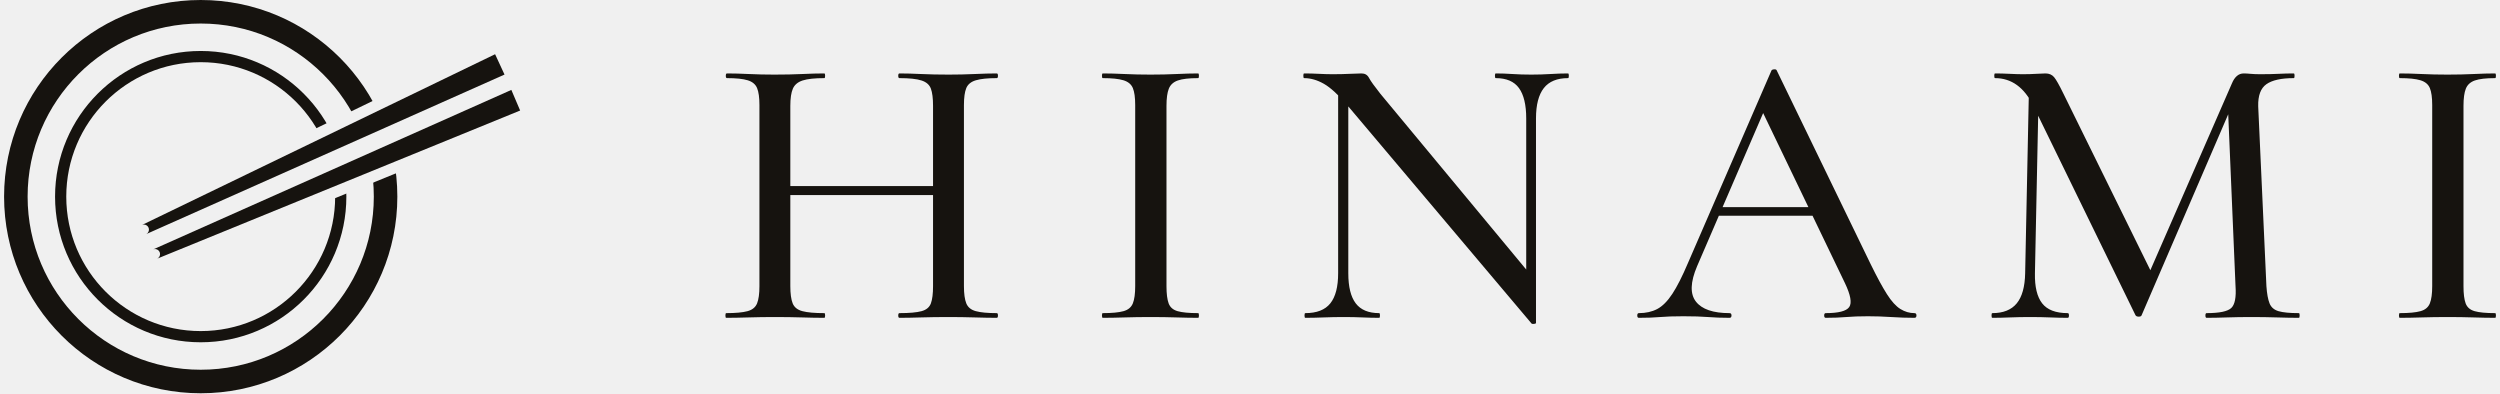
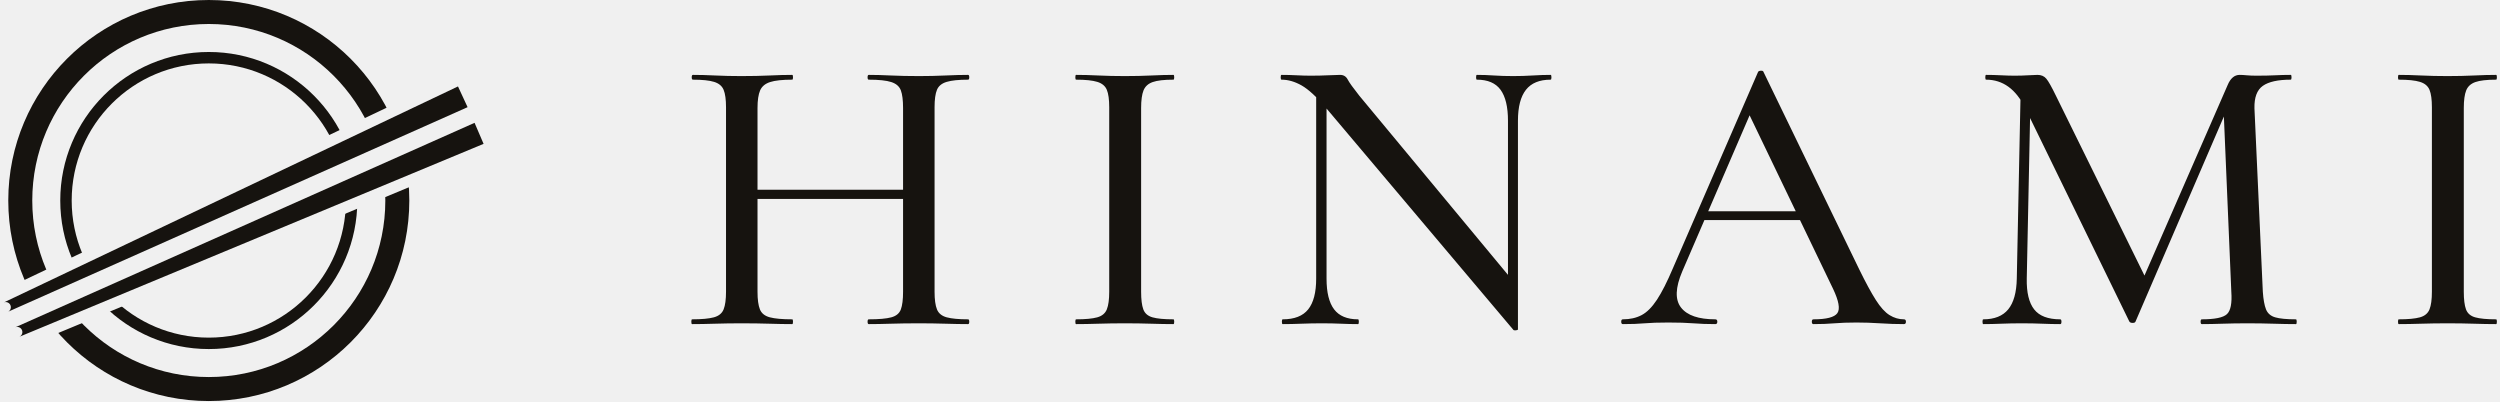
- <svg xmlns="http://www.w3.org/2000/svg" viewBox="0 0 978.59 154.44" width="979" height="154" role="img" aria-label="HINAMI">
-   <g transform="translate(-8.58 -32.78) scale(2.2)">
+ <svg xmlns="http://www.w3.org/2000/svg" viewBox="0 0 960.33 154.44" width="960" height="154" role="img" aria-label="HINAMI">
+   <g transform="translate(-17.60 -32.78) scale(2.2)">
    <defs>
      <mask id="gap" maskUnits="userSpaceOnUse" x="-10" y="-10" width="120" height="120">
        <rect x="-10" y="-10" width="120" height="120" fill="white" />
-         <path d="M29.27 56.69 L93.23 28.21 L91.55 24.58 L28.51 55.06 A0.90 0.90 0 0 1 29.27 56.69 Z" fill="black" stroke="black" stroke-width="4" stroke-linejoin="round" />
-         <path d="M31.19 61.09 L96.02 34.63 L94.45 30.95 L30.49 59.43 A0.90 0.90 0 0 1 31.19 61.09 Z" fill="black" stroke="black" stroke-width="4" stroke-linejoin="round" />
+         <path d="M8.89 69.46 L89.30 33.66 L87.62 30.03 L8.14 67.83 A0.90 0.90 0 0 1 8.89 69.46 Z" fill="black" stroke="black" stroke-width="4" stroke-linejoin="round" />
+         <path d="M10.82 73.86 L92.10 40.08 L90.52 36.40 L10.11 72.20 A0.90 0.90 0 0 1 10.82 73.86 Z" fill="black" stroke="black" stroke-width="4" stroke-linejoin="round" />
      </mask>
    </defs>
    <g mask="url(#gap)">
-       <circle cx="39" cy="50" r="33" fill="none" stroke="#16130F" stroke-width="4.2" />
-       <circle cx="39" cy="50" r="25" fill="none" stroke="#16130F" stroke-width="2.0" />
+       <circle cx="44" cy="50" r="33" fill="none" stroke="#16130F" stroke-width="4.2" />
+       <circle cx="44" cy="50" r="25" fill="none" stroke="#16130F" stroke-width="2.0" />
    </g>
-     <path d="M29.27 56.69 L93.23 28.21 L91.55 24.58 L28.51 55.06 A0.90 0.90 0 0 1 29.27 56.69 Z" fill="#16130F" />
-     <path d="M31.19 61.09 L96.02 34.63 L94.45 30.95 L30.49 59.43 A0.90 0.90 0 0 1 31.19 61.09 Z" fill="#16130F" />
+     <path d="M8.89 69.46 L89.30 33.66 L87.62 30.03 L8.14 67.83 A0.90 0.90 0 0 1 8.89 69.46 Z" fill="#16130F" />
+     <path d="M10.82 73.86 L92.10 40.08 L90.52 36.40 L10.11 72.20 A0.90 0.90 0 0 1 10.82 73.86 Z" fill="#16130F" />
  </g>
-   <path transform="translate(278.520 124.814) scale(0.15356)" d="M562 -542Q562 -571 556.5 -586.0Q551 -601 532.5 -607.0Q514 -613 476 -613Q473 -613 473.0 -619.0Q473 -625 476 -625Q500 -625 531.5 -623.5Q563 -622 602 -622Q636 -622 668.5 -623.5Q701 -625 725 -625Q728 -625 728.0 -619.0Q728 -613 725 -613Q690 -613 671.5 -607.5Q653 -602 647.0 -587.5Q641 -573 641 -544V-81Q641 -52 647.0 -37.0Q653 -22 671.5 -17.0Q690 -12 725 -12Q728 -12 728.0 -6.0Q728 0 725 0Q701 0 668.5 -1.0Q636 -2 602 -2Q563 -2 531.5 -1.0Q500 0 476 0Q473 0 473.0 -6.0Q473 -12 476 -12Q514 -12 532.5 -17.0Q551 -22 556.5 -37.0Q562 -52 562 -81ZM155 -314V-337H597V-314ZM118 -81V-544Q118 -573 112.0 -587.5Q106 -602 88.0 -607.5Q70 -613 35 -613Q32 -613 32.0 -619.0Q32 -625 35 -625Q60 -625 91.0 -623.5Q122 -622 156 -622Q196 -622 227.5 -623.5Q259 -625 284 -625Q286 -625 286.0 -619.0Q286 -613 284 -613Q247 -613 228.5 -607.0Q210 -601 203.5 -586.0Q197 -571 197 -542V-81Q197 -52 203.0 -37.0Q209 -22 228.0 -17.0Q247 -12 284 -12Q286 -12 286.0 -6.0Q286 0 284 0Q258 0 227.0 -1.0Q196 -2 156 -2Q122 -2 90.0 -1.0Q58 0 33 0Q31 0 31.0 -6.0Q31 -12 33 -12Q69 -12 87.5 -17.0Q106 -22 112.0 -37.0Q118 -52 118 -81Z M1159 -81Q1159 -52 1164.5 -37.0Q1170 -22 1187.5 -17.0Q1205 -12 1240 -12Q1242 -12 1242.0 -6.0Q1242 0 1240 0Q1215 0 1184.5 -1.0Q1154 -2 1118 -2Q1083 -2 1052.0 -1.0Q1021 0 996 0Q994 0 994.0 -6.0Q994 -12 996 -12Q1031 -12 1049.0 -17.0Q1067 -22 1073.0 -37.0Q1079 -52 1079 -81V-544Q1079 -573 1073.0 -587.5Q1067 -602 1049.0 -607.5Q1031 -613 996 -613Q994 -613 994.0 -619.0Q994 -625 996 -625Q1021 -625 1052.0 -623.5Q1083 -622 1118 -622Q1154 -622 1185.0 -623.5Q1216 -625 1240 -625Q1242 -625 1242.0 -619.0Q1242 -613 1240 -613Q1205 -613 1188.0 -607.0Q1171 -601 1165.0 -586.0Q1159 -571 1159 -542Z M1598 -114V-602L1624 -600V-114Q1624 -62 1643.0 -37.0Q1662 -12 1703 -12Q1705 -12 1705.0 -6.0Q1705 0 1703 0Q1682 0 1660.5 -1.0Q1639 -2 1612 -2Q1586 -2 1561.0 -1.0Q1536 0 1514 0Q1512 0 1512.0 -6.0Q1512 -12 1514 -12Q1558 -12 1578.0 -37.0Q1598 -62 1598 -114ZM2104 13Q2104 15 2099.5 15.5Q2095 16 2093 15L1622 -543Q1587 -584 1561.5 -598.5Q1536 -613 1511 -613Q1509 -613 1509.0 -619.0Q1509 -625 1511 -625Q1530 -625 1549.0 -624.0Q1568 -623 1584 -623Q1608 -623 1628.0 -624.0Q1648 -625 1658 -625Q1671 -625 1677.0 -613.5Q1683 -602 1706 -573L2096 -103ZM2104 -510V13L2079 -18V-510Q2079 -562 2060.5 -587.5Q2042 -613 2001 -613Q1999 -613 1999.0 -619.0Q1999 -625 2001 -625Q2022 -625 2044.0 -623.5Q2066 -622 2092 -622Q2117 -622 2141.0 -623.5Q2165 -625 2186 -625Q2188 -625 2188.0 -619.0Q2188 -613 2186 -613Q2144 -613 2124.0 -587.5Q2104 -562 2104 -510Z M2555 -261 2567 -283H2839L2846 -261ZM3072 -12Q3077 -12 3077.0 -6.0Q3077 0 3072 0Q3043 0 3012.5 -2.0Q2982 -4 2953 -4Q2921 -4 2897.5 -2.0Q2874 0 2845 0Q2841 0 2841.0 -6.0Q2841 -12 2845 -12Q2894 -12 2905.0 -27.5Q2916 -43 2894 -89L2679 -536L2711 -584L2516 -132Q2490 -71 2513.0 -41.5Q2536 -12 2599 -12Q2604 -12 2604.0 -6.0Q2604 0 2599 0Q2569 0 2544.0 -2.0Q2519 -4 2481 -4Q2444 -4 2421.5 -2.0Q2399 0 2367 0Q2363 0 2363.0 -6.0Q2363 -12 2367 -12Q2394 -12 2414.0 -22.5Q2434 -33 2452.5 -61.0Q2471 -89 2493 -141L2706 -632Q2707 -635 2713.0 -635.5Q2719 -636 2720 -632L2960 -137Q2984 -88 3001.5 -60.5Q3019 -33 3036.0 -22.5Q3053 -12 3072 -12Z M3355 -114 3365 -602 3390 -600 3380 -114Q3379 -62 3398.5 -37.0Q3418 -12 3464 -12Q3467 -12 3467.0 -6.0Q3467 0 3464 0Q3442 0 3419.0 -1.0Q3396 -2 3367 -2Q3340 -2 3316.0 -1.0Q3292 0 3271 0Q3269 0 3269.0 -6.0Q3269 -12 3271 -12Q3313 -12 3333.5 -37.0Q3354 -62 3355 -114ZM4055 -12Q4057 -12 4057.0 -6.0Q4057 0 4055 0Q4030 0 3999.0 -1.0Q3968 -2 3933 -2Q3900 -2 3871.0 -1.0Q3842 0 3819 0Q3816 0 3816.0 -6.0Q3816 -12 3819 -12Q3868 -12 3882.0 -25.0Q3896 -38 3893 -81L3873 -552L3912 -608L3653 -7Q3652 -3 3645.5 -3.0Q3639 -3 3637 -7L3376 -542Q3341 -613 3278 -613Q3276 -613 3276.0 -619.0Q3276 -625 3278 -625Q3296 -625 3315.5 -624.0Q3335 -623 3349 -623Q3368 -623 3383.5 -624.0Q3399 -625 3407 -625Q3421 -625 3429.0 -615.5Q3437 -606 3453 -573L3680 -112L3643 -48L3884 -600Q3889 -612 3896.5 -618.5Q3904 -625 3914 -625Q3921 -625 3931.5 -624.0Q3942 -623 3956 -623Q3984 -623 4003.0 -624.0Q4022 -625 4042 -625Q4044 -625 4044.0 -619.0Q4044 -613 4042 -613Q3994 -613 3972.0 -597.5Q3950 -582 3951 -541L3972 -81Q3974 -52 3980.0 -37.0Q3986 -22 4003.0 -17.0Q4020 -12 4055 -12Z M4476 -81Q4476 -52 4481.5 -37.0Q4487 -22 4504.5 -17.0Q4522 -12 4557 -12Q4559 -12 4559.0 -6.0Q4559 0 4557 0Q4532 0 4501.5 -1.0Q4471 -2 4435 -2Q4400 -2 4369.0 -1.0Q4338 0 4313 0Q4311 0 4311.0 -6.0Q4311 -12 4313 -12Q4348 -12 4366.0 -17.0Q4384 -22 4390.0 -37.0Q4396 -52 4396 -81V-544Q4396 -573 4390.0 -587.5Q4384 -602 4366.0 -607.5Q4348 -613 4313 -613Q4311 -613 4311.0 -619.0Q4311 -625 4313 -625Q4338 -625 4369.0 -623.5Q4400 -622 4435 -622Q4471 -622 4502.0 -623.5Q4533 -625 4557 -625Q4559 -625 4559.0 -619.0Q4559 -613 4557 -613Q4522 -613 4505.0 -607.0Q4488 -601 4482.0 -586.0Q4476 -571 4476 -542Z" fill="#16130F" />
+   <path transform="translate(260.260 124.814) scale(0.15356)" d="M562 -542Q562 -571 556.5 -586.0Q551 -601 532.5 -607.0Q514 -613 476 -613Q473 -613 473.0 -619.0Q473 -625 476 -625Q500 -625 531.5 -623.5Q563 -622 602 -622Q636 -622 668.5 -623.5Q701 -625 725 -625Q728 -625 728.0 -619.0Q728 -613 725 -613Q690 -613 671.5 -607.5Q653 -602 647.0 -587.5Q641 -573 641 -544V-81Q641 -52 647.0 -37.0Q653 -22 671.5 -17.0Q690 -12 725 -12Q728 -12 728.0 -6.0Q728 0 725 0Q701 0 668.5 -1.0Q636 -2 602 -2Q563 -2 531.5 -1.0Q500 0 476 0Q473 0 473.0 -6.0Q473 -12 476 -12Q514 -12 532.5 -17.0Q551 -22 556.5 -37.0Q562 -52 562 -81ZM155 -314V-337H597V-314ZM118 -81V-544Q118 -573 112.0 -587.5Q106 -602 88.0 -607.5Q70 -613 35 -613Q32 -613 32.0 -619.0Q32 -625 35 -625Q60 -625 91.0 -623.5Q122 -622 156 -622Q196 -622 227.5 -623.5Q259 -625 284 -625Q286 -625 286.0 -619.0Q286 -613 284 -613Q247 -613 228.5 -607.0Q210 -601 203.5 -586.0Q197 -571 197 -542V-81Q197 -52 203.0 -37.0Q209 -22 228.0 -17.0Q247 -12 284 -12Q286 -12 286.0 -6.0Q286 0 284 0Q258 0 227.0 -1.0Q196 -2 156 -2Q122 -2 90.0 -1.0Q58 0 33 0Q31 0 31.0 -6.0Q31 -12 33 -12Q69 -12 87.5 -17.0Q106 -22 112.0 -37.0Q118 -52 118 -81Z M1159 -81Q1159 -52 1164.5 -37.0Q1170 -22 1187.5 -17.0Q1205 -12 1240 -12Q1242 -12 1242.0 -6.0Q1242 0 1240 0Q1215 0 1184.5 -1.0Q1154 -2 1118 -2Q1083 -2 1052.0 -1.0Q1021 0 996 0Q994 0 994.0 -6.0Q994 -12 996 -12Q1031 -12 1049.0 -17.0Q1067 -22 1073.0 -37.0Q1079 -52 1079 -81V-544Q1079 -573 1073.0 -587.5Q1067 -602 1049.0 -607.5Q1031 -613 996 -613Q994 -613 994.0 -619.0Q994 -625 996 -625Q1021 -625 1052.0 -623.5Q1083 -622 1118 -622Q1154 -622 1185.0 -623.5Q1216 -625 1240 -625Q1242 -625 1242.0 -619.0Q1242 -613 1240 -613Q1205 -613 1188.0 -607.0Q1171 -601 1165.0 -586.0Q1159 -571 1159 -542Z M1598 -114V-602L1624 -600V-114Q1624 -62 1643.0 -37.0Q1662 -12 1703 -12Q1705 -12 1705.0 -6.0Q1705 0 1703 0Q1682 0 1660.5 -1.0Q1639 -2 1612 -2Q1586 -2 1561.0 -1.0Q1536 0 1514 0Q1512 0 1512.0 -6.0Q1512 -12 1514 -12Q1558 -12 1578.0 -37.0Q1598 -62 1598 -114ZM2104 13Q2104 15 2099.5 15.5Q2095 16 2093 15L1622 -543Q1587 -584 1561.5 -598.5Q1536 -613 1511 -613Q1509 -613 1509.0 -619.0Q1509 -625 1511 -625Q1530 -625 1549.0 -624.0Q1568 -623 1584 -623Q1608 -623 1628.0 -624.0Q1648 -625 1658 -625Q1671 -625 1677.0 -613.5Q1683 -602 1706 -573L2096 -103ZM2104 -510V13L2079 -18V-510Q2079 -562 2060.5 -587.5Q2042 -613 2001 -613Q1999 -613 1999.0 -619.0Q1999 -625 2001 -625Q2022 -625 2044.0 -623.5Q2066 -622 2092 -622Q2117 -622 2141.0 -623.5Q2165 -625 2186 -625Q2188 -625 2188.0 -619.0Q2188 -613 2186 -613Q2144 -613 2124.0 -587.5Q2104 -562 2104 -510Z M2555 -261 2567 -283H2839L2846 -261ZM3072 -12Q3077 -12 3077.0 -6.0Q3077 0 3072 0Q3043 0 3012.5 -2.0Q2982 -4 2953 -4Q2921 -4 2897.5 -2.0Q2874 0 2845 0Q2841 0 2841.0 -6.0Q2841 -12 2845 -12Q2894 -12 2905.0 -27.5Q2916 -43 2894 -89L2679 -536L2711 -584L2516 -132Q2490 -71 2513.0 -41.5Q2536 -12 2599 -12Q2604 -12 2604.0 -6.0Q2604 0 2599 0Q2569 0 2544.0 -2.0Q2519 -4 2481 -4Q2444 -4 2421.5 -2.0Q2399 0 2367 0Q2363 0 2363.0 -6.0Q2363 -12 2367 -12Q2394 -12 2414.0 -22.5Q2434 -33 2452.5 -61.0Q2471 -89 2493 -141L2706 -632Q2707 -635 2713.0 -635.5Q2719 -636 2720 -632L2960 -137Q2984 -88 3001.5 -60.5Q3019 -33 3036.0 -22.5Q3053 -12 3072 -12Z M3355 -114 3365 -602 3390 -600 3380 -114Q3379 -62 3398.5 -37.0Q3418 -12 3464 -12Q3467 -12 3467.0 -6.0Q3467 0 3464 0Q3442 0 3419.0 -1.0Q3396 -2 3367 -2Q3340 -2 3316.0 -1.0Q3292 0 3271 0Q3269 0 3269.0 -6.0Q3269 -12 3271 -12Q3313 -12 3333.5 -37.0Q3354 -62 3355 -114ZM4055 -12Q4057 -12 4057.0 -6.0Q4057 0 4055 0Q4030 0 3999.0 -1.0Q3968 -2 3933 -2Q3900 -2 3871.0 -1.0Q3842 0 3819 0Q3816 0 3816.0 -6.0Q3816 -12 3819 -12Q3868 -12 3882.0 -25.0Q3896 -38 3893 -81L3873 -552L3912 -608L3653 -7Q3652 -3 3645.5 -3.0Q3639 -3 3637 -7L3376 -542Q3341 -613 3278 -613Q3276 -613 3276.0 -619.0Q3276 -625 3278 -625Q3296 -625 3315.5 -624.0Q3335 -623 3349 -623Q3368 -623 3383.5 -624.0Q3399 -625 3407 -625Q3421 -625 3429.0 -615.5Q3437 -606 3453 -573L3680 -112L3643 -48L3884 -600Q3889 -612 3896.5 -618.5Q3904 -625 3914 -625Q3921 -625 3931.5 -624.0Q3942 -623 3956 -623Q3984 -623 4003.0 -624.0Q4022 -625 4042 -625Q4044 -625 4044.0 -619.0Q4044 -613 4042 -613Q3994 -613 3972.0 -597.5Q3950 -582 3951 -541L3972 -81Q3974 -52 3980.0 -37.0Q3986 -22 4003.0 -17.0Q4020 -12 4055 -12Z M4476 -81Q4476 -52 4481.5 -37.0Q4487 -22 4504.5 -17.0Q4522 -12 4557 -12Q4559 -12 4559.0 -6.0Q4559 0 4557 0Q4532 0 4501.5 -1.0Q4471 -2 4435 -2Q4400 -2 4369.0 -1.0Q4338 0 4313 0Q4311 0 4311.0 -6.0Q4311 -12 4313 -12Q4348 -12 4366.0 -17.0Q4384 -22 4390.0 -37.0Q4396 -52 4396 -81V-544Q4396 -573 4390.0 -587.5Q4384 -602 4366.0 -607.5Q4348 -613 4313 -613Q4311 -613 4311.0 -619.0Q4311 -625 4313 -625Q4338 -625 4369.0 -623.5Q4400 -622 4435 -622Q4471 -622 4502.0 -623.5Q4533 -625 4557 -625Q4559 -625 4559.0 -619.0Q4559 -613 4557 -613Q4522 -613 4505.0 -607.0Q4488 -601 4482.0 -586.0Q4476 -571 4476 -542Z" fill="#16130F" />
</svg>
